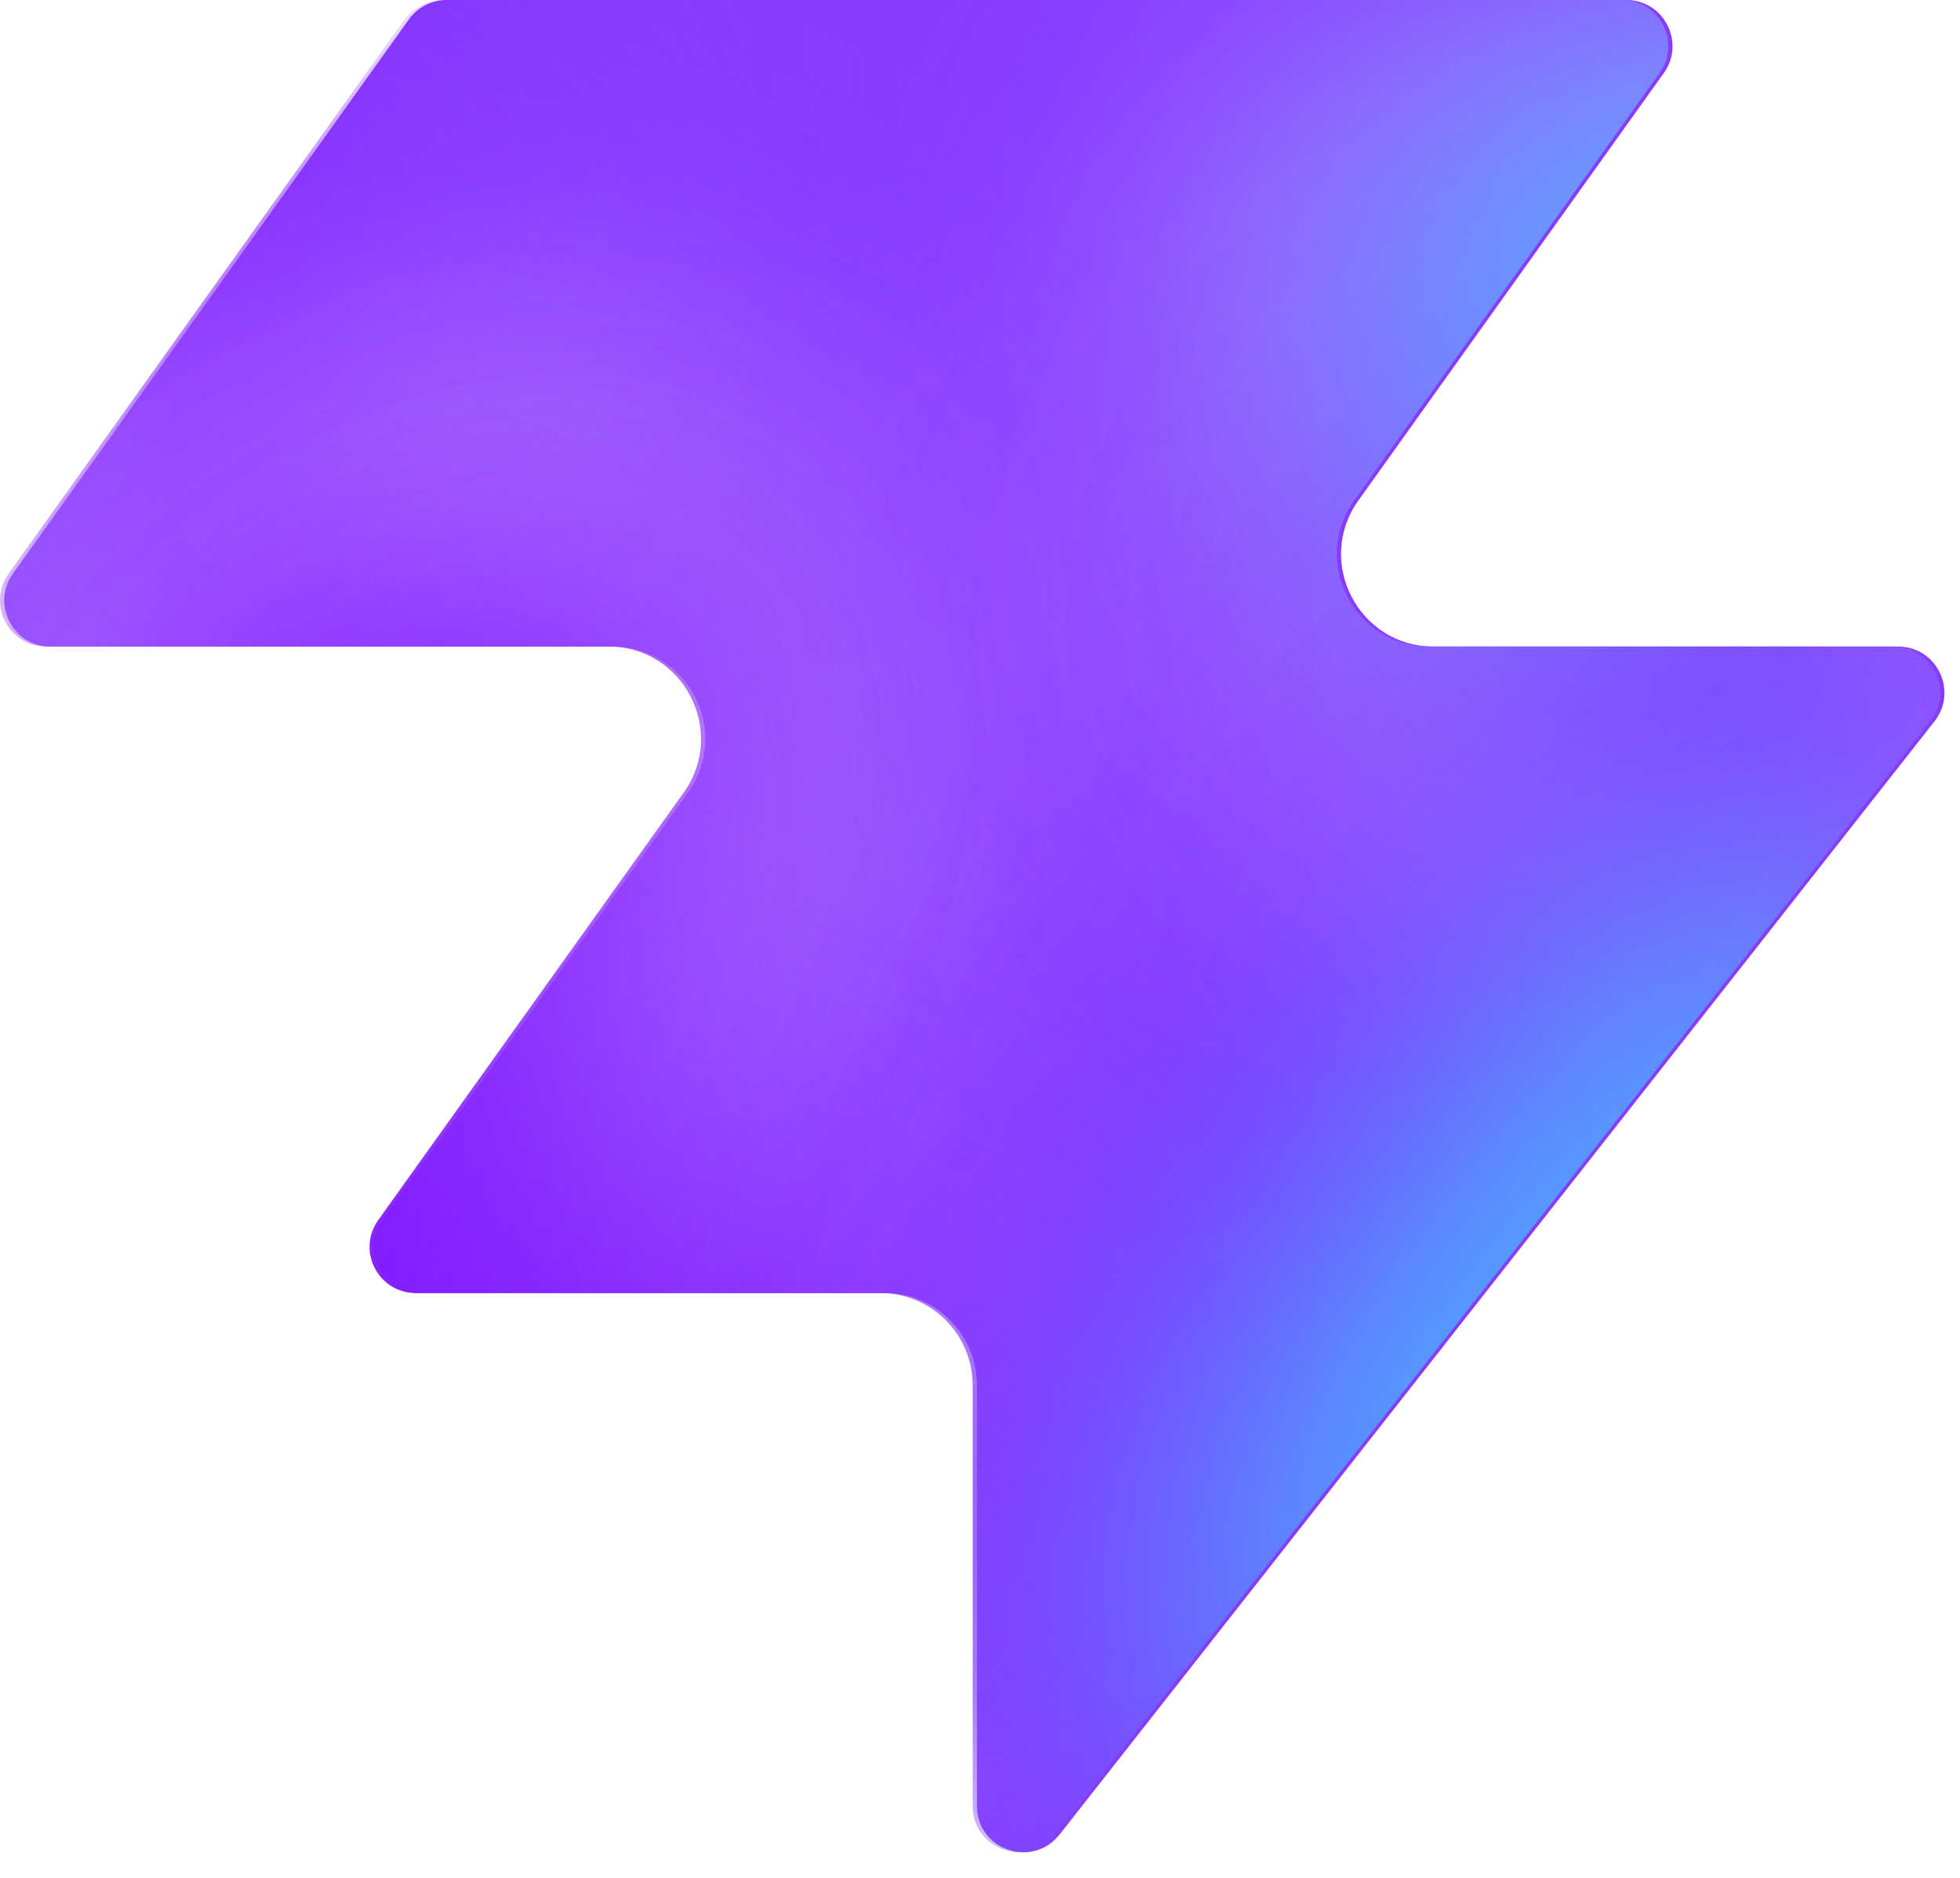
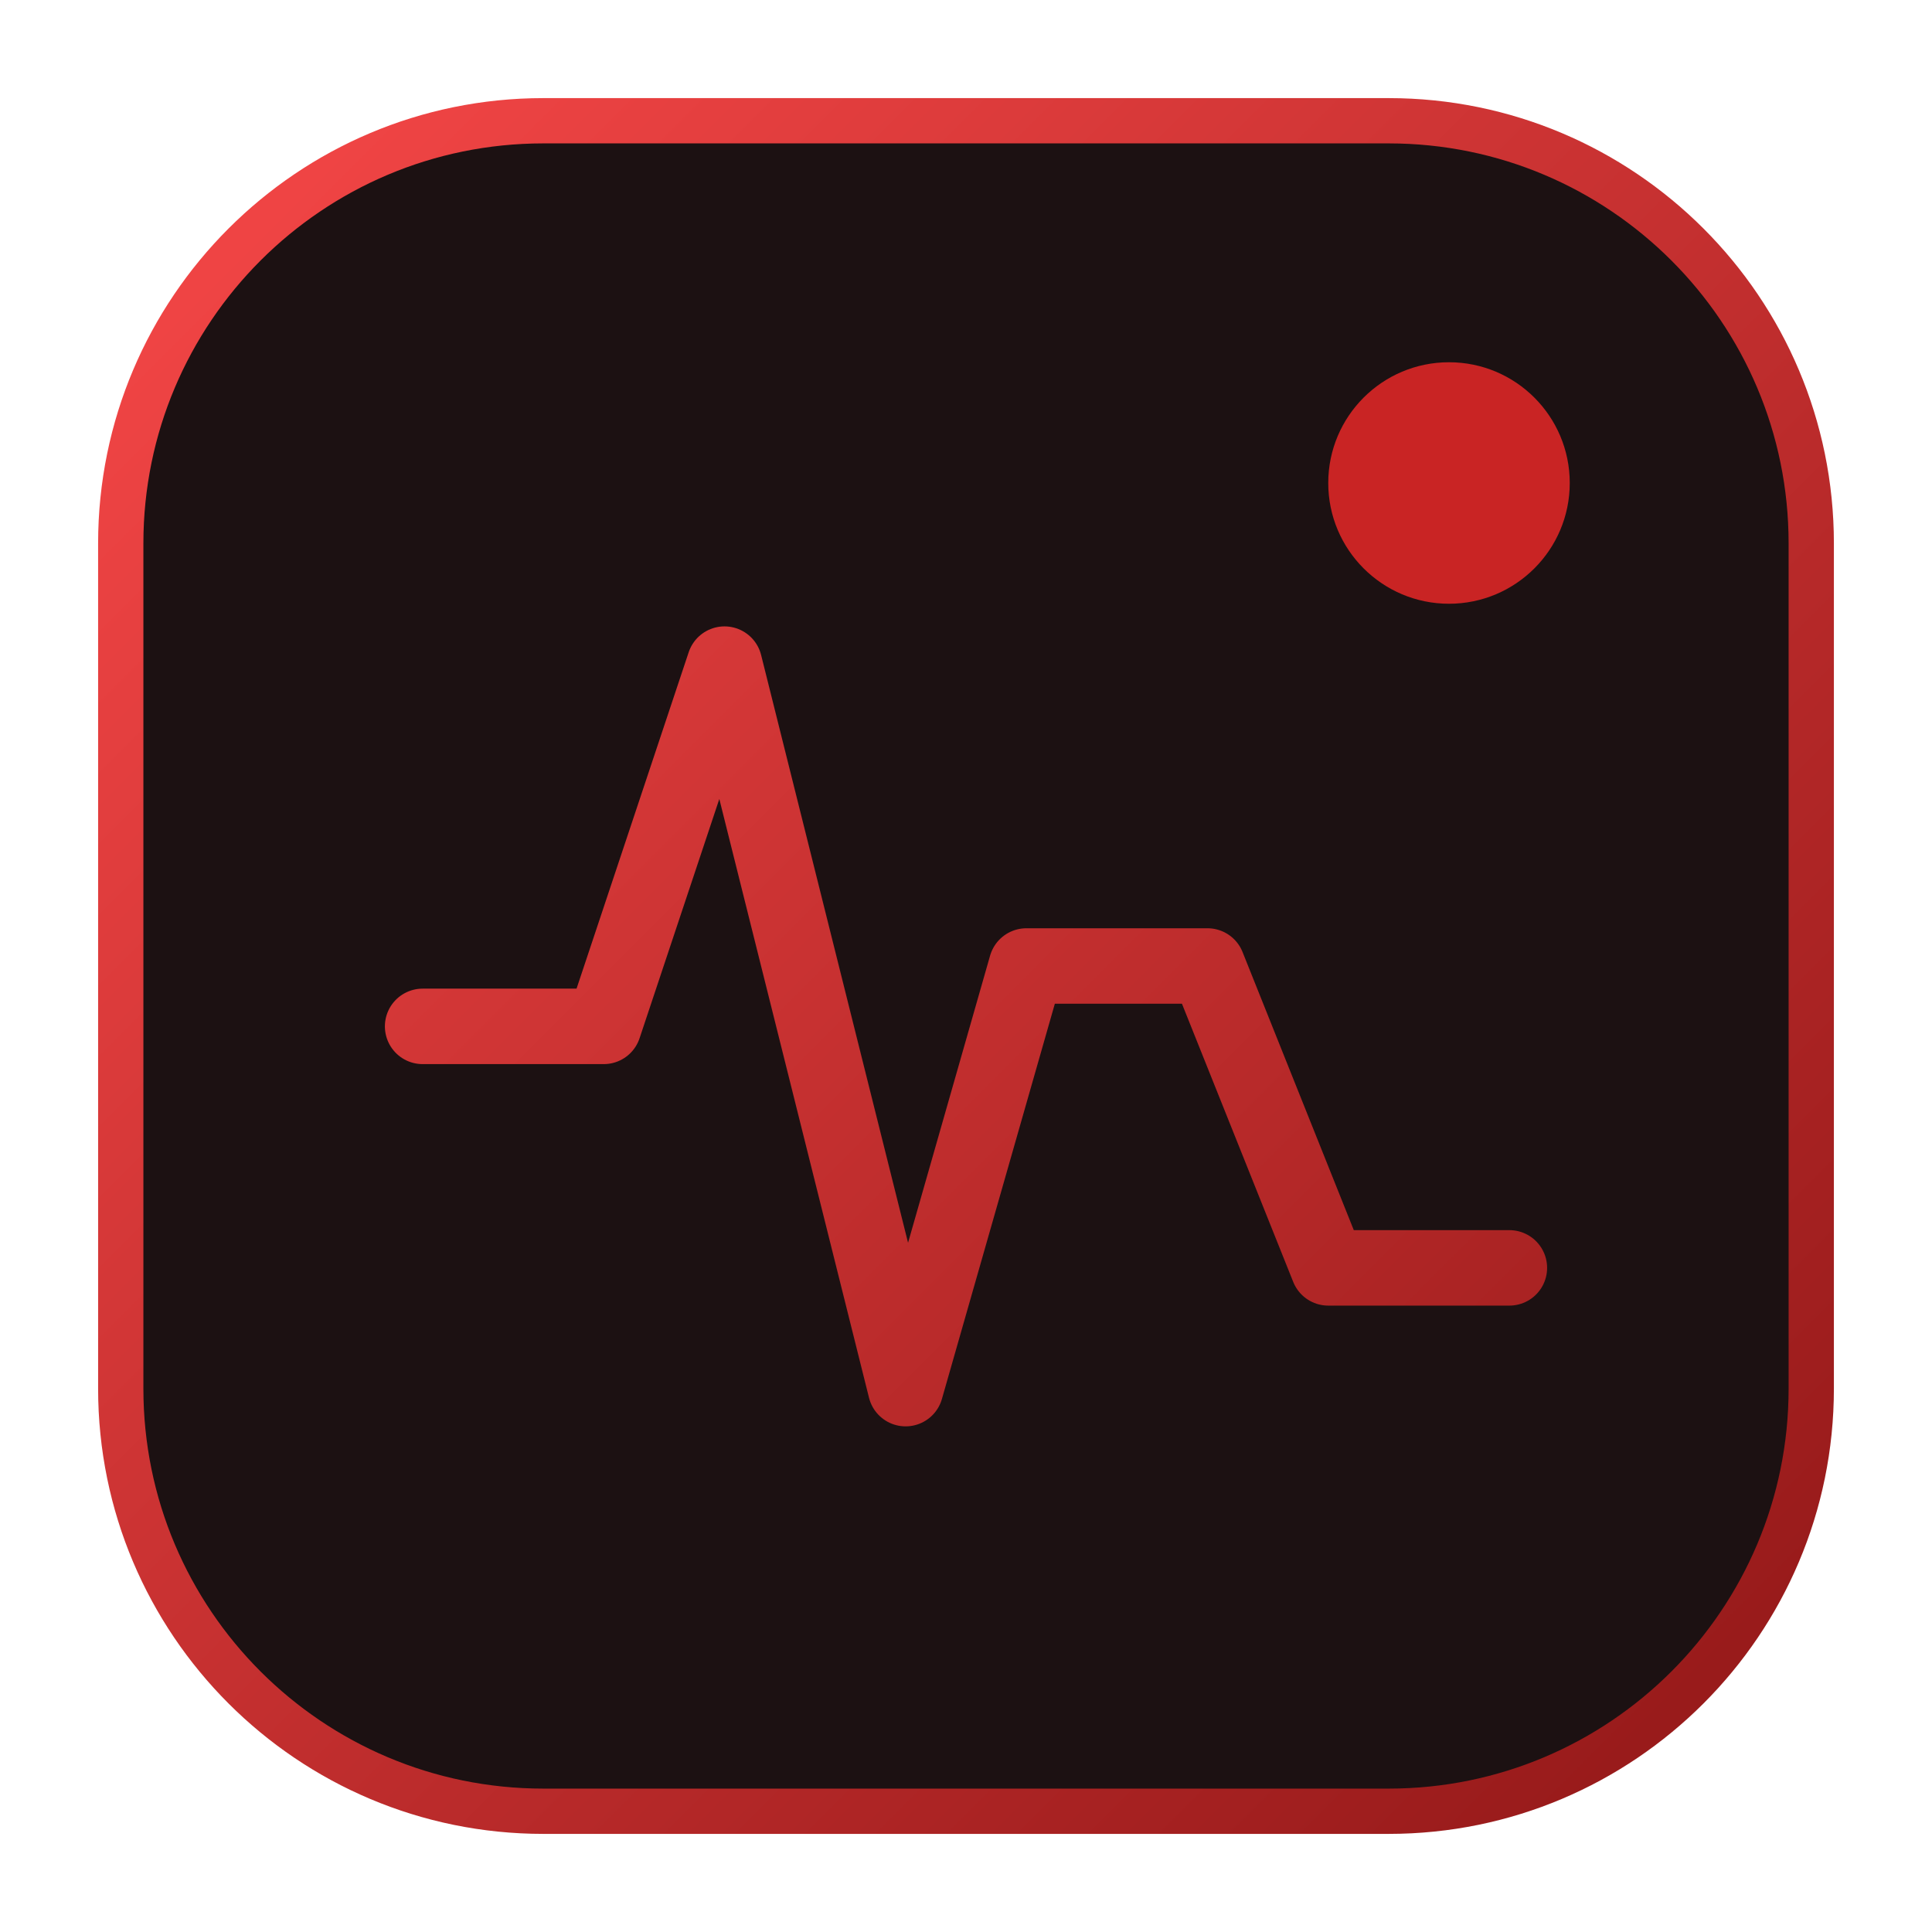
- <svg xmlns="http://www.w3.org/2000/svg" width="48" height="46" fill="none" viewBox="0 0 48 46">
-   <path fill="#863bff" d="M25.946 44.938c-.664.845-2.021.375-2.021-.698V33.937a2.26 2.26 0 0 0-2.262-2.262H10.287c-.92 0-1.456-1.04-.92-1.788l7.48-10.471c1.07-1.497 0-3.578-1.842-3.578H1.237c-.92 0-1.456-1.04-.92-1.788L10.013.474c.214-.297.556-.474.92-.474h28.894c.92 0 1.456 1.04.92 1.788l-7.48 10.471c-1.07 1.498 0 3.579 1.842 3.579h11.377c.943 0 1.473 1.088.89 1.83L25.947 44.94z" style="fill:#863bff;fill:color(display-p3 .525 .23 1);fill-opacity:1" />
-   <mask id="a" width="48" height="46" x="0" y="0" maskUnits="userSpaceOnUse" style="mask-type:alpha">
-     <path fill="#000" d="M25.842 44.938c-.664.844-2.021.375-2.021-.698V33.937a2.26 2.26 0 0 0-2.262-2.262H10.183c-.92 0-1.456-1.04-.92-1.788l7.48-10.471c1.07-1.498 0-3.579-1.842-3.579H1.133c-.92 0-1.456-1.04-.92-1.787L9.91.473c.214-.297.556-.474.92-.474h28.894c.92 0 1.456 1.04.92 1.788l-7.48 10.471c-1.07 1.498 0 3.578 1.842 3.578h11.377c.943 0 1.473 1.088.89 1.832L25.843 44.94z" style="fill:#000;fill-opacity:1" />
-   </mask>
-   <g mask="url(#a)">
-     <g filter="url(#b)">
-       <ellipse cx="5.508" cy="14.704" fill="#ede6ff" rx="5.508" ry="14.704" style="fill:#ede6ff;fill:color(display-p3 .927 .903 1);fill-opacity:1" transform="matrix(.00324 1 1 -.00324 -4.47 31.516)" />
-     </g>
-     <g filter="url(#c)">
-       <ellipse cx="10.399" cy="29.851" fill="#ede6ff" rx="10.399" ry="29.851" style="fill:#ede6ff;fill:color(display-p3 .927 .903 1);fill-opacity:1" transform="matrix(.00324 1 1 -.00324 -39.328 7.883)" />
-     </g>
-     <g filter="url(#d)">
-       <ellipse cx="5.508" cy="30.487" fill="#7e14ff" rx="5.508" ry="30.487" style="fill:#7e14ff;fill:color(display-p3 .492 .077 1);fill-opacity:1" transform="rotate(89.814 -25.913 -14.639)scale(1 -1)" />
-     </g>
-     <g filter="url(#e)">
-       <ellipse cx="5.508" cy="30.599" fill="#7e14ff" rx="5.508" ry="30.599" style="fill:#7e14ff;fill:color(display-p3 .492 .077 1);fill-opacity:1" transform="rotate(89.814 -32.644 -3.334)scale(1 -1)" />
-     </g>
-     <g filter="url(#f)">
-       <ellipse cx="5.508" cy="30.599" fill="#7e14ff" rx="5.508" ry="30.599" style="fill:#7e14ff;fill:color(display-p3 .492 .077 1);fill-opacity:1" transform="matrix(.00324 1 1 -.00324 -34.34 30.47)" />
-     </g>
-     <g filter="url(#g)">
-       <ellipse cx="14.072" cy="22.078" fill="#ede6ff" rx="14.072" ry="22.078" style="fill:#ede6ff;fill:color(display-p3 .927 .903 1);fill-opacity:1" transform="rotate(93.35 24.506 48.493)scale(-1 1)" />
-     </g>
-     <g filter="url(#h)">
-       <ellipse cx="3.47" cy="21.501" fill="#7e14ff" rx="3.47" ry="21.501" style="fill:#7e14ff;fill:color(display-p3 .492 .077 1);fill-opacity:1" transform="rotate(89.009 28.708 47.59)scale(-1 1)" />
-     </g>
-     <g filter="url(#i)">
-       <ellipse cx="3.47" cy="21.501" fill="#7e14ff" rx="3.47" ry="21.501" style="fill:#7e14ff;fill:color(display-p3 .492 .077 1);fill-opacity:1" transform="rotate(89.009 28.708 47.59)scale(-1 1)" />
-     </g>
-     <g filter="url(#j)">
-       <ellipse cx=".387" cy="8.972" fill="#7e14ff" rx="4.407" ry="29.108" style="fill:#7e14ff;fill:color(display-p3 .492 .077 1);fill-opacity:1" transform="rotate(39.51 .387 8.972)" />
-     </g>
-     <g filter="url(#k)">
-       <ellipse cx="47.523" cy="-6.092" fill="#7e14ff" rx="4.407" ry="29.108" style="fill:#7e14ff;fill:color(display-p3 .492 .077 1);fill-opacity:1" transform="rotate(37.892 47.523 -6.092)" />
-     </g>
-     <g filter="url(#l)">
-       <ellipse cx="41.412" cy="6.333" fill="#47bfff" rx="5.971" ry="9.665" style="fill:#47bfff;fill:color(display-p3 .28 .748 1);fill-opacity:1" transform="rotate(37.892 41.412 6.333)" />
-     </g>
-     <g filter="url(#m)">
-       <ellipse cx="-1.879" cy="38.332" fill="#7e14ff" rx="4.407" ry="29.108" style="fill:#7e14ff;fill:color(display-p3 .492 .077 1);fill-opacity:1" transform="rotate(37.892 -1.88 38.332)" />
-     </g>
-     <g filter="url(#n)">
-       <ellipse cx="-1.879" cy="38.332" fill="#7e14ff" rx="4.407" ry="29.108" style="fill:#7e14ff;fill:color(display-p3 .492 .077 1);fill-opacity:1" transform="rotate(37.892 -1.88 38.332)" />
-     </g>
-     <g filter="url(#o)">
-       <ellipse cx="35.651" cy="29.907" fill="#7e14ff" rx="4.407" ry="29.108" style="fill:#7e14ff;fill:color(display-p3 .492 .077 1);fill-opacity:1" transform="rotate(37.892 35.651 29.907)" />
-     </g>
-     <g filter="url(#p)">
-       <ellipse cx="38.418" cy="32.4" fill="#47bfff" rx="5.971" ry="15.297" style="fill:#47bfff;fill:color(display-p3 .28 .748 1);fill-opacity:1" transform="rotate(37.892 38.418 32.4)" />
-     </g>
-   </g>
+ <svg xmlns="http://www.w3.org/2000/svg" viewBox="0 0 64 64" fill="none">
  <defs>
-     <filter id="b" width="60.045" height="41.654" x="-19.77" y="16.149" color-interpolation-filters="sRGB" filterUnits="userSpaceOnUse">
-       <feFlood flood-opacity="0" result="BackgroundImageFix" />
-       <feBlend in="SourceGraphic" in2="BackgroundImageFix" result="shape" />
-       <feGaussianBlur result="effect1_foregroundBlur_2002_17158" stdDeviation="7.659" />
-     </filter>
-     <filter id="c" width="90.34" height="51.437" x="-54.613" y="-7.533" color-interpolation-filters="sRGB" filterUnits="userSpaceOnUse">
-       <feFlood flood-opacity="0" result="BackgroundImageFix" />
-       <feBlend in="SourceGraphic" in2="BackgroundImageFix" result="shape" />
-       <feGaussianBlur result="effect1_foregroundBlur_2002_17158" stdDeviation="7.659" />
-     </filter>
-     <filter id="d" width="79.355" height="29.4" x="-49.64" y="2.03" color-interpolation-filters="sRGB" filterUnits="userSpaceOnUse">
-       <feFlood flood-opacity="0" result="BackgroundImageFix" />
-       <feBlend in="SourceGraphic" in2="BackgroundImageFix" result="shape" />
-       <feGaussianBlur result="effect1_foregroundBlur_2002_17158" stdDeviation="4.596" />
-     </filter>
-     <filter id="e" width="79.579" height="29.4" x="-45.045" y="20.029" color-interpolation-filters="sRGB" filterUnits="userSpaceOnUse">
-       <feFlood flood-opacity="0" result="BackgroundImageFix" />
-       <feBlend in="SourceGraphic" in2="BackgroundImageFix" result="shape" />
-       <feGaussianBlur result="effect1_foregroundBlur_2002_17158" stdDeviation="4.596" />
-     </filter>
-     <filter id="f" width="79.579" height="29.4" x="-43.513" y="21.178" color-interpolation-filters="sRGB" filterUnits="userSpaceOnUse">
-       <feFlood flood-opacity="0" result="BackgroundImageFix" />
-       <feBlend in="SourceGraphic" in2="BackgroundImageFix" result="shape" />
-       <feGaussianBlur result="effect1_foregroundBlur_2002_17158" stdDeviation="4.596" />
-     </filter>
-     <filter id="g" width="74.749" height="58.852" x="15.756" y="-17.901" color-interpolation-filters="sRGB" filterUnits="userSpaceOnUse">
-       <feFlood flood-opacity="0" result="BackgroundImageFix" />
-       <feBlend in="SourceGraphic" in2="BackgroundImageFix" result="shape" />
-       <feGaussianBlur result="effect1_foregroundBlur_2002_17158" stdDeviation="7.659" />
-     </filter>
-     <filter id="h" width="61.377" height="25.362" x="23.548" y="2.284" color-interpolation-filters="sRGB" filterUnits="userSpaceOnUse">
-       <feFlood flood-opacity="0" result="BackgroundImageFix" />
-       <feBlend in="SourceGraphic" in2="BackgroundImageFix" result="shape" />
-       <feGaussianBlur result="effect1_foregroundBlur_2002_17158" stdDeviation="4.596" />
-     </filter>
-     <filter id="i" width="61.377" height="25.362" x="23.548" y="2.284" color-interpolation-filters="sRGB" filterUnits="userSpaceOnUse">
-       <feFlood flood-opacity="0" result="BackgroundImageFix" />
-       <feBlend in="SourceGraphic" in2="BackgroundImageFix" result="shape" />
-       <feGaussianBlur result="effect1_foregroundBlur_2002_17158" stdDeviation="4.596" />
-     </filter>
-     <filter id="j" width="56.045" height="63.649" x="-27.636" y="-22.853" color-interpolation-filters="sRGB" filterUnits="userSpaceOnUse">
-       <feFlood flood-opacity="0" result="BackgroundImageFix" />
-       <feBlend in="SourceGraphic" in2="BackgroundImageFix" result="shape" />
-       <feGaussianBlur result="effect1_foregroundBlur_2002_17158" stdDeviation="4.596" />
-     </filter>
-     <filter id="k" width="54.814" height="64.646" x="20.116" y="-38.415" color-interpolation-filters="sRGB" filterUnits="userSpaceOnUse">
-       <feFlood flood-opacity="0" result="BackgroundImageFix" />
-       <feBlend in="SourceGraphic" in2="BackgroundImageFix" result="shape" />
-       <feGaussianBlur result="effect1_foregroundBlur_2002_17158" stdDeviation="4.596" />
-     </filter>
-     <filter id="l" width="33.541" height="35.313" x="24.641" y="-11.323" color-interpolation-filters="sRGB" filterUnits="userSpaceOnUse">
-       <feFlood flood-opacity="0" result="BackgroundImageFix" />
-       <feBlend in="SourceGraphic" in2="BackgroundImageFix" result="shape" />
-       <feGaussianBlur result="effect1_foregroundBlur_2002_17158" stdDeviation="4.596" />
-     </filter>
-     <filter id="m" width="54.814" height="64.646" x="-29.286" y="6.009" color-interpolation-filters="sRGB" filterUnits="userSpaceOnUse">
-       <feFlood flood-opacity="0" result="BackgroundImageFix" />
-       <feBlend in="SourceGraphic" in2="BackgroundImageFix" result="shape" />
-       <feGaussianBlur result="effect1_foregroundBlur_2002_17158" stdDeviation="4.596" />
-     </filter>
-     <filter id="n" width="54.814" height="64.646" x="-29.286" y="6.009" color-interpolation-filters="sRGB" filterUnits="userSpaceOnUse">
-       <feFlood flood-opacity="0" result="BackgroundImageFix" />
-       <feBlend in="SourceGraphic" in2="BackgroundImageFix" result="shape" />
-       <feGaussianBlur result="effect1_foregroundBlur_2002_17158" stdDeviation="4.596" />
-     </filter>
-     <filter id="o" width="54.814" height="64.646" x="8.244" y="-2.416" color-interpolation-filters="sRGB" filterUnits="userSpaceOnUse">
-       <feFlood flood-opacity="0" result="BackgroundImageFix" />
-       <feBlend in="SourceGraphic" in2="BackgroundImageFix" result="shape" />
-       <feGaussianBlur result="effect1_foregroundBlur_2002_17158" stdDeviation="4.596" />
-     </filter>
-     <filter id="p" width="39.409" height="43.623" x="18.713" y="10.588" color-interpolation-filters="sRGB" filterUnits="userSpaceOnUse">
-       <feFlood flood-opacity="0" result="BackgroundImageFix" />
-       <feBlend in="SourceGraphic" in2="BackgroundImageFix" result="shape" />
-       <feGaussianBlur result="effect1_foregroundBlur_2002_17158" stdDeviation="4.596" />
-     </filter>
+     <linearGradient id="g" x1="8" y1="8" x2="56" y2="56" gradientUnits="userSpaceOnUse">
+       <stop stop-color="#ef4444" />
+       <stop offset="1" stop-color="#991b1b" />
+     </linearGradient>
  </defs>
+   <rect x="4" y="4" width="56" height="56" rx="14" fill="#1c1112" stroke="url(#g)" stroke-width="1.5" />
+   <path d="M14 34h6l4-12 6 24 4-14h6l4 10h6" stroke="url(#g)" stroke-width="2.5" stroke-linecap="round" stroke-linejoin="round" />
+   <circle cx="48" cy="16" r="4" fill="#dc2626" opacity=".9" />
</svg>
